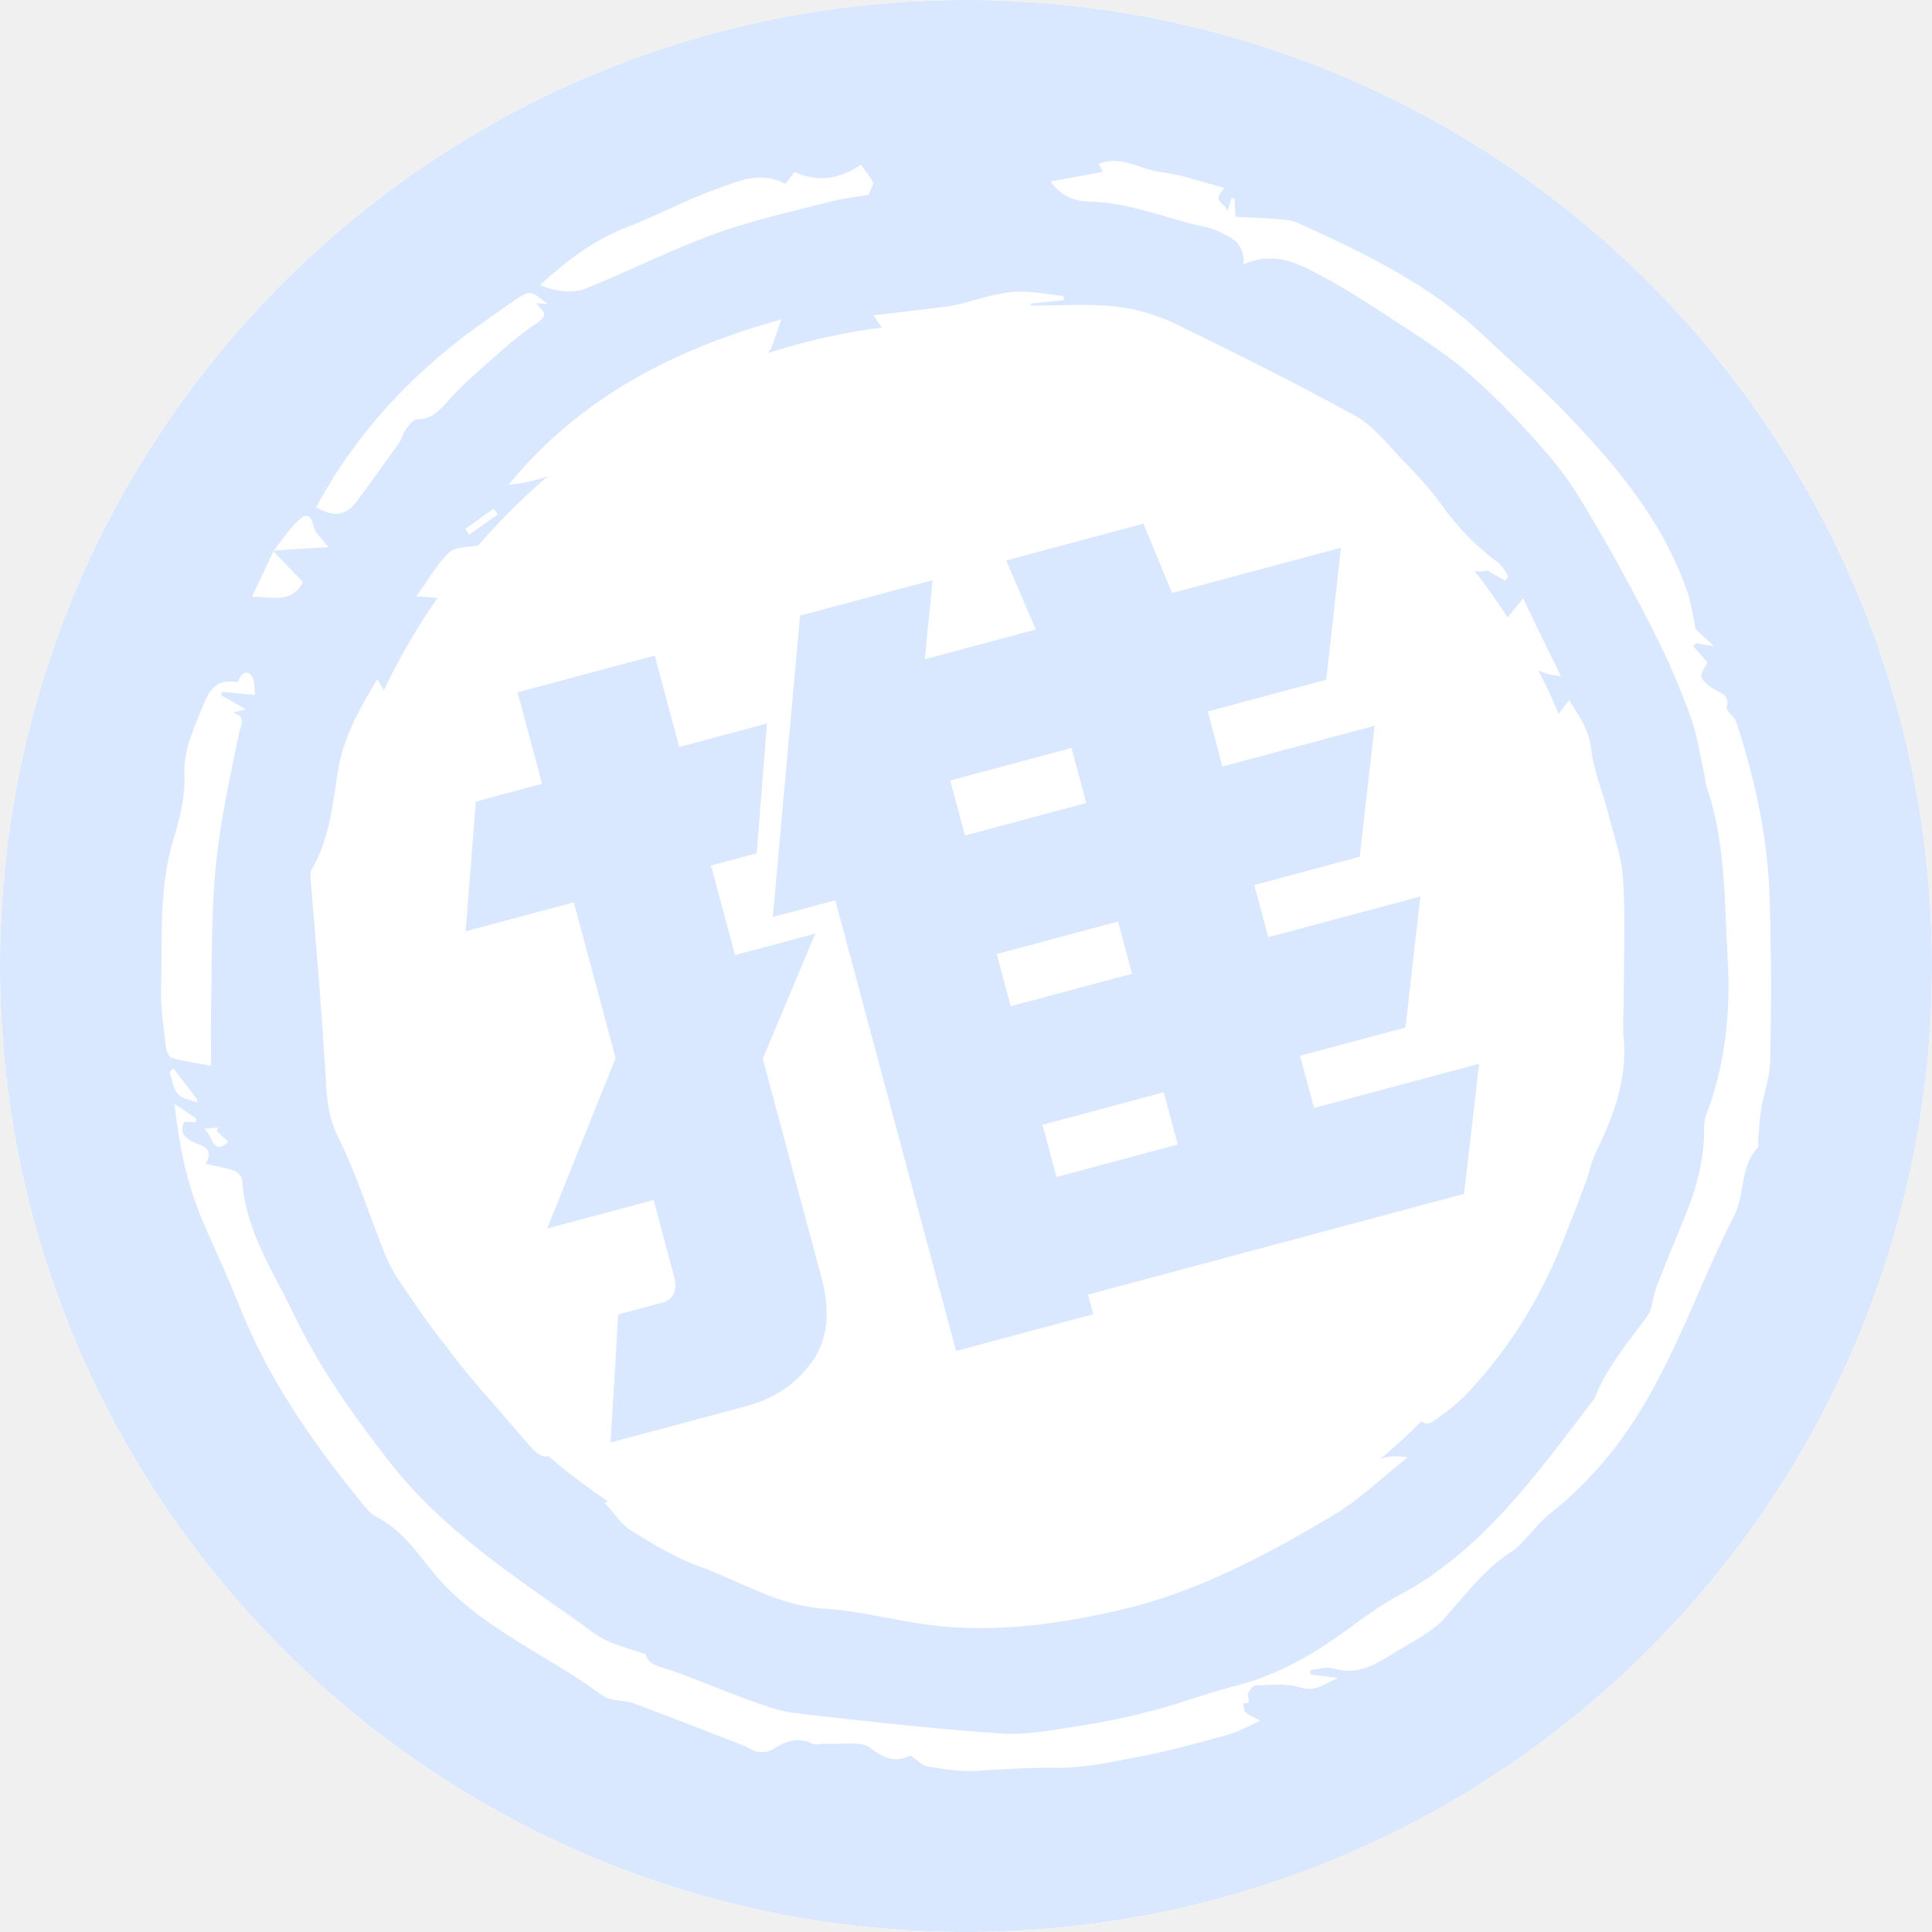
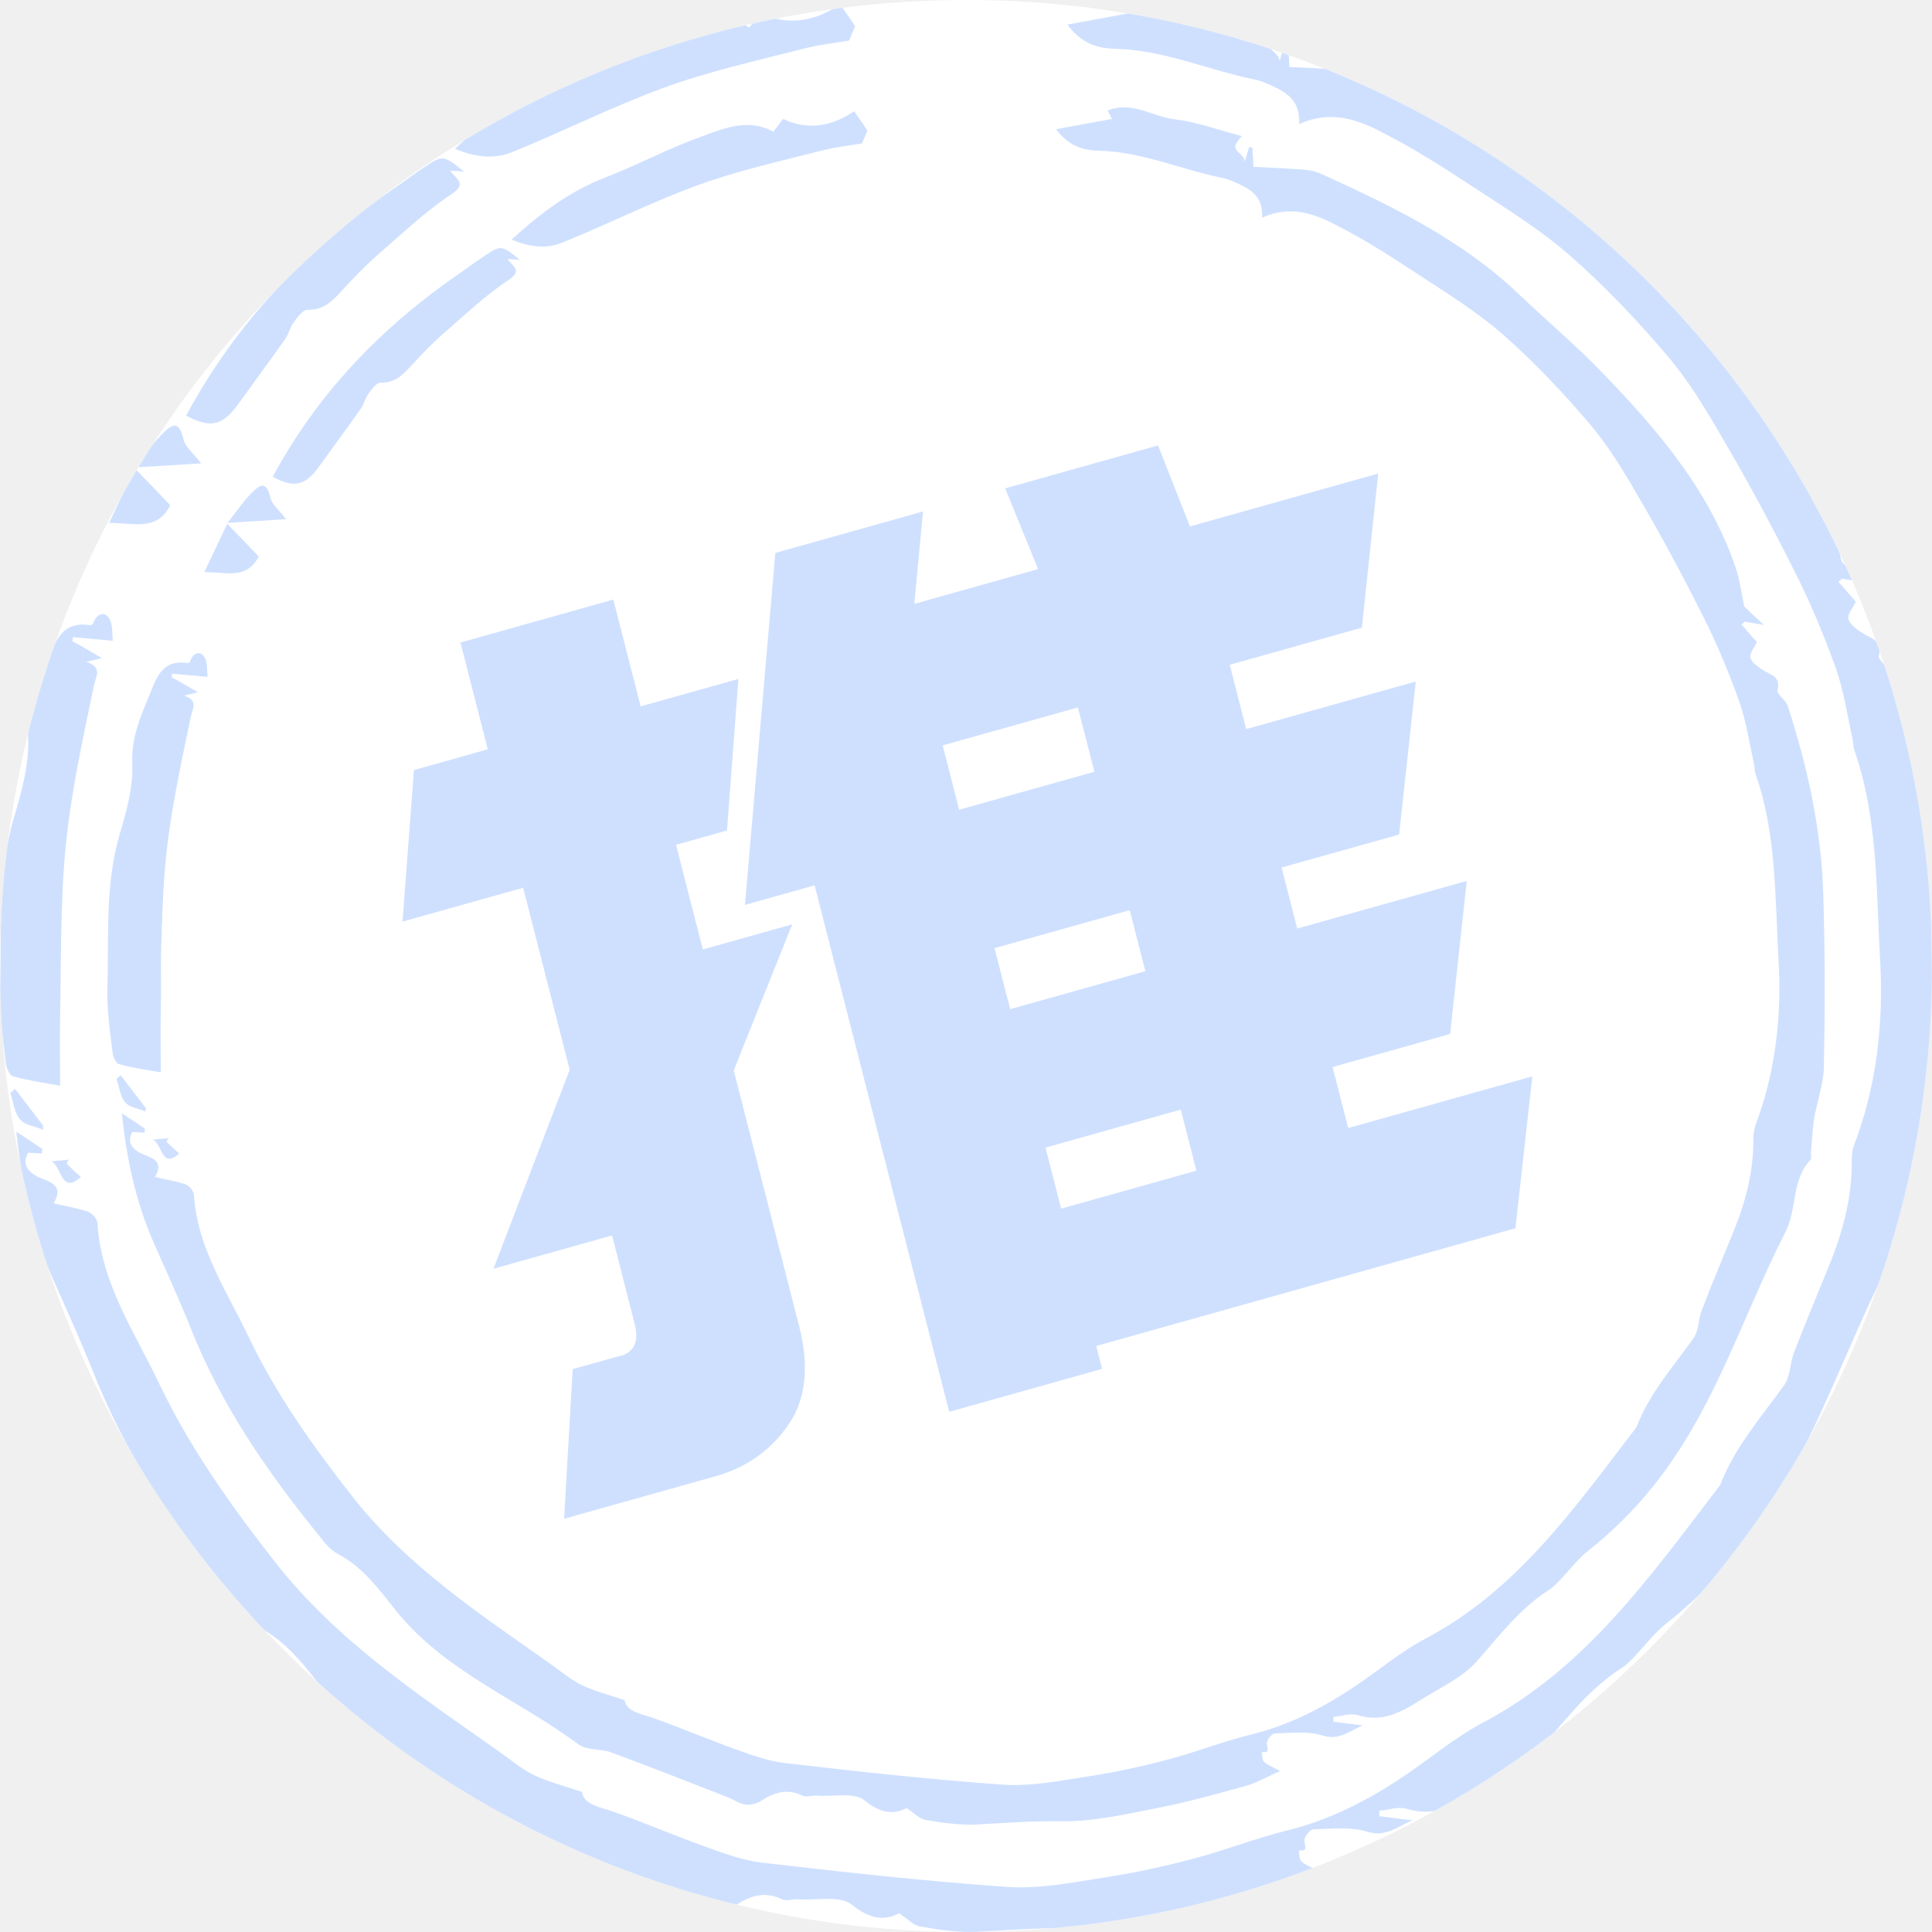
<svg xmlns="http://www.w3.org/2000/svg" width="36" height="36" viewBox="0 0 36 36" fill="none">
  <g clip-path="url(#clip0_7260_42666)">
    <rect width="36" height="36" rx="18" fill="white" />
-     <g opacity="0.4" clip-path="url(#clip1_7260_42666)">
-       <circle cx="18" cy="18" r="18" fill="#9FC2FF" />
-       <path d="M23.173 4.928C23.198 4.532 22.94 4.417 22.682 4.302C22.613 4.27 22.537 4.244 22.468 4.231C21.751 4.084 21.078 3.778 20.329 3.758C20.084 3.752 19.807 3.701 19.574 3.381C19.933 3.317 20.228 3.26 20.549 3.202C20.53 3.164 20.505 3.119 20.474 3.055C20.895 2.883 21.26 3.164 21.644 3.209C22.028 3.254 22.399 3.394 22.82 3.503C22.55 3.778 22.839 3.758 22.871 3.944C22.915 3.803 22.927 3.746 22.946 3.695C22.965 3.695 22.984 3.695 23.003 3.701C23.009 3.79 23.015 3.886 23.022 4.04C23.298 4.052 23.607 4.065 23.915 4.091C24.016 4.097 24.123 4.123 24.217 4.168C25.45 4.73 26.671 5.318 27.671 6.277C28.155 6.737 28.671 7.171 29.137 7.657C30.093 8.648 30.98 9.689 31.44 11.025C31.515 11.236 31.54 11.466 31.597 11.722C31.66 11.786 31.773 11.888 31.937 12.041C31.786 12.016 31.691 12.003 31.603 11.984C31.584 12.003 31.565 12.022 31.547 12.035C31.641 12.137 31.729 12.246 31.817 12.342C31.779 12.431 31.679 12.54 31.704 12.617C31.735 12.712 31.855 12.789 31.949 12.847C32.075 12.923 32.232 12.949 32.176 13.179C32.157 13.249 32.314 13.345 32.352 13.447C32.698 14.508 32.937 15.595 32.975 16.713C33.006 17.729 33.006 18.746 32.987 19.755C32.981 20.062 32.868 20.363 32.817 20.663C32.786 20.855 32.78 21.053 32.761 21.244C32.755 21.296 32.78 21.36 32.755 21.385C32.415 21.737 32.522 22.248 32.314 22.651C31.654 23.942 31.207 25.341 30.389 26.562C29.967 27.195 29.464 27.744 28.873 28.211C28.69 28.358 28.539 28.556 28.376 28.729C28.313 28.792 28.256 28.856 28.181 28.901C27.671 29.227 27.312 29.706 26.916 30.154C26.664 30.435 26.281 30.608 25.947 30.818C25.607 31.036 25.268 31.221 24.84 31.087C24.714 31.049 24.557 31.106 24.418 31.119C24.418 31.144 24.418 31.176 24.418 31.202C24.588 31.221 24.758 31.247 24.934 31.266C24.708 31.355 24.525 31.534 24.236 31.445C23.972 31.362 23.676 31.4 23.393 31.406C23.343 31.406 23.254 31.521 23.254 31.579C23.261 31.668 23.317 31.752 23.166 31.732C23.179 31.79 23.173 31.867 23.204 31.898C23.261 31.956 23.343 31.982 23.487 32.065C23.248 32.167 23.078 32.269 22.896 32.32C22.367 32.467 21.839 32.614 21.304 32.717C20.75 32.825 20.191 32.953 19.637 32.94C19.146 32.934 18.662 32.972 18.171 32.998C17.875 33.011 17.579 32.966 17.284 32.915C17.183 32.895 17.095 32.8 16.963 32.71C16.724 32.832 16.504 32.8 16.227 32.576C16.044 32.429 15.68 32.512 15.39 32.493C15.308 32.486 15.214 32.525 15.145 32.493C14.868 32.359 14.641 32.442 14.402 32.595C14.333 32.64 14.22 32.659 14.132 32.646C14.025 32.627 13.924 32.55 13.817 32.512C13.144 32.25 12.477 31.988 11.804 31.739C11.621 31.668 11.376 31.707 11.232 31.598C10.168 30.806 8.891 30.326 8.035 29.253C7.74 28.882 7.463 28.498 7.022 28.268C6.884 28.198 6.777 28.051 6.676 27.923C5.783 26.824 4.984 25.661 4.456 24.325C4.248 23.807 4.015 23.296 3.789 22.785C3.499 22.107 3.336 21.379 3.254 20.573C3.411 20.676 3.537 20.759 3.657 20.842C3.657 20.867 3.65 20.887 3.65 20.912C3.587 20.906 3.524 20.906 3.436 20.899C3.361 21.04 3.38 21.162 3.581 21.27C3.732 21.347 4.015 21.379 3.833 21.686C4.015 21.73 4.191 21.756 4.361 21.813C4.424 21.832 4.506 21.922 4.512 21.986C4.569 22.925 5.085 23.673 5.468 24.478C5.947 25.482 6.588 26.383 7.274 27.259C8.237 28.486 9.501 29.317 10.741 30.192C10.923 30.32 11.093 30.467 11.288 30.563C11.502 30.665 11.735 30.723 12.037 30.825C12.068 31.036 12.339 31.061 12.578 31.151C13.043 31.317 13.503 31.515 13.968 31.681C14.251 31.784 14.547 31.892 14.843 31.924C16.107 32.071 17.378 32.212 18.649 32.301C19.146 32.333 19.649 32.231 20.146 32.154C20.612 32.084 21.078 31.982 21.537 31.86C22.021 31.732 22.487 31.547 22.978 31.426C23.657 31.259 24.261 30.946 24.834 30.556C25.23 30.288 25.601 29.975 26.023 29.751C27.614 28.914 28.621 27.482 29.678 26.102C29.697 26.076 29.716 26.057 29.722 26.032C29.948 25.456 30.351 25.003 30.703 24.51C30.804 24.37 30.791 24.159 30.861 23.993C31.031 23.552 31.213 23.117 31.389 22.683C31.609 22.152 31.76 21.602 31.754 21.021C31.754 20.944 31.76 20.861 31.786 20.791C32.144 19.864 32.251 18.861 32.194 17.908C32.132 16.822 32.163 15.697 31.792 14.643C31.773 14.591 31.779 14.527 31.767 14.476C31.685 14.106 31.628 13.716 31.503 13.364C31.314 12.84 31.1 12.329 30.848 11.837C30.502 11.147 30.137 10.469 29.747 9.804C29.489 9.357 29.219 8.91 28.892 8.526C28.42 7.97 27.916 7.44 27.369 6.96C26.922 6.571 26.406 6.251 25.909 5.925C25.45 5.625 24.978 5.318 24.488 5.069C24.104 4.864 23.67 4.698 23.173 4.928Z" fill="white" />
-       <path d="M11.262 28C11.69 27.86 11.992 27.924 12.325 28.122C13.948 29.1 15.722 29.566 17.604 29.624C18.214 29.643 18.824 29.656 19.428 29.624C19.774 29.605 20.114 29.477 20.453 29.394C20.869 29.298 21.284 29.202 21.699 29.106C21.781 29.087 21.869 29.061 21.938 29.023C22.7 28.627 23.461 28.23 24.228 27.841C24.348 27.783 24.493 27.764 24.625 27.751C24.946 27.726 25.21 27.598 25.443 27.361C25.644 27.157 25.921 27.099 26.229 27.157C25.764 27.521 25.336 27.943 24.832 28.243C23.58 28.985 22.291 29.675 20.869 30.001C19.698 30.269 18.503 30.435 17.295 30.276C16.647 30.192 16.012 30.014 15.364 29.975C14.508 29.924 13.803 29.47 13.036 29.189C12.583 29.029 12.161 28.767 11.746 28.512C11.57 28.397 11.444 28.192 11.262 28Z" fill="white" />
-       <path d="M26.325 26.211C26.803 25.578 27.263 24.977 27.709 24.364C27.936 24.05 28.194 23.744 28.32 23.386C28.445 23.021 28.684 22.727 28.779 22.357C28.804 22.261 28.835 22.171 28.873 22.082C29.603 20.535 29.54 18.842 29.685 17.193C29.729 16.72 29.546 16.228 29.471 15.742C29.414 15.378 29.37 15.013 29.295 14.655C29.244 14.413 29.181 14.163 29.075 13.94C28.829 13.441 28.886 13.531 29.238 13.045C29.414 13.339 29.609 13.575 29.647 13.946C29.691 14.349 29.861 14.739 29.962 15.141C30.069 15.557 30.22 15.972 30.245 16.394C30.289 17.11 30.257 17.832 30.257 18.554C30.257 18.823 30.232 19.097 30.257 19.366C30.32 20.133 30.062 20.81 29.735 21.475C29.647 21.654 29.616 21.852 29.546 22.037C29.433 22.344 29.314 22.651 29.194 22.951C28.773 24.07 28.175 25.073 27.363 25.936C27.225 26.083 27.074 26.217 26.91 26.338C26.545 26.613 26.539 26.607 26.325 26.211Z" fill="white" />
-       <path d="M10.565 26.971C10.225 27.195 10.105 27.207 9.873 26.945C9.344 26.338 8.822 25.725 8.319 25.092C8.017 24.721 7.746 24.319 7.476 23.922C7.35 23.743 7.243 23.545 7.161 23.341C6.872 22.619 6.639 21.864 6.293 21.174C6.091 20.759 6.085 20.363 6.06 19.941C5.991 18.758 5.884 17.576 5.789 16.387C5.783 16.323 5.783 16.24 5.815 16.189C6.129 15.646 6.198 15.026 6.286 14.425C6.381 13.78 6.677 13.236 7.029 12.661C7.211 12.949 7.381 13.211 7.564 13.505C7.048 13.639 7.004 14.023 6.922 14.374C6.739 15.128 6.563 15.876 6.4 16.636C6.356 16.841 6.318 17.058 6.324 17.263C6.362 19.442 6.796 21.526 7.752 23.488C7.815 23.616 7.878 23.75 7.966 23.865C8.545 24.593 9.124 25.322 9.709 26.044C9.728 26.063 9.766 26.082 9.766 26.108C9.791 26.607 10.3 26.664 10.565 26.971Z" fill="white" />
-       <path d="M16.283 5.874C16.736 5.823 17.202 5.765 17.667 5.708C17.73 5.701 17.799 5.682 17.862 5.669C18.208 5.586 18.548 5.465 18.894 5.439C19.196 5.414 19.511 5.484 19.819 5.516C19.819 5.541 19.825 5.567 19.825 5.592C19.618 5.612 19.416 5.637 19.209 5.656C19.209 5.669 19.215 5.682 19.215 5.695C19.731 5.695 20.247 5.656 20.756 5.708C21.14 5.746 21.537 5.861 21.889 6.027C23.021 6.577 24.148 7.139 25.248 7.746C25.588 7.932 25.846 8.27 26.123 8.558C26.387 8.833 26.658 9.114 26.872 9.421C27.167 9.836 27.513 10.188 27.922 10.488C27.998 10.546 28.042 10.654 28.105 10.737C28.086 10.763 28.067 10.795 28.048 10.82C27.954 10.769 27.859 10.718 27.765 10.661C27.746 10.654 27.734 10.622 27.721 10.629C27.306 10.744 27.205 10.36 26.985 10.162C26.255 9.51 25.532 8.858 24.789 8.219C24.632 8.085 24.418 8.027 24.242 7.919C24.047 7.791 23.852 7.65 23.676 7.503C23.26 7.158 22.744 7.056 22.266 6.852C20.951 6.302 19.555 6.129 18.152 6.021C17.705 5.989 17.246 6.104 16.793 6.136C16.447 6.168 16.447 6.161 16.283 5.874Z" fill="white" />
-       <path d="M4.752 12.95C4.494 12.924 4.311 12.911 4.135 12.892C4.129 12.911 4.129 12.937 4.122 12.956C4.267 13.033 4.405 13.116 4.582 13.218C4.487 13.244 4.437 13.256 4.343 13.276C4.601 13.371 4.487 13.493 4.456 13.659C4.286 14.477 4.103 15.302 4.022 16.132C3.933 17.014 3.952 17.909 3.933 18.797C3.927 19.13 3.933 19.469 3.933 19.858C3.644 19.807 3.417 19.775 3.197 19.711C3.147 19.699 3.096 19.577 3.09 19.5C3.046 19.13 2.989 18.753 3.002 18.376C3.027 17.481 2.958 16.58 3.216 15.698C3.335 15.295 3.455 14.867 3.436 14.458C3.417 14.023 3.568 13.672 3.719 13.307C3.845 13.007 3.933 12.636 4.393 12.707C4.412 12.707 4.437 12.7 4.443 12.688C4.487 12.547 4.601 12.483 4.682 12.585C4.758 12.681 4.739 12.847 4.752 12.95Z" fill="white" />
-       <path d="M14.635 3.426C14.692 3.349 14.742 3.286 14.805 3.203C15.252 3.413 15.667 3.324 16.045 3.068C16.127 3.183 16.196 3.279 16.277 3.407C16.271 3.426 16.24 3.496 16.183 3.631C15.994 3.662 15.711 3.694 15.441 3.765C14.723 3.95 13.994 4.11 13.302 4.365C12.496 4.659 11.729 5.049 10.936 5.368C10.665 5.477 10.37 5.438 10.062 5.311C10.565 4.851 11.074 4.467 11.685 4.231C12.251 4.014 12.792 3.72 13.364 3.516C13.767 3.369 14.189 3.183 14.635 3.426Z" fill="white" />
-       <path d="M10.206 5.663C10.136 5.657 10.086 5.657 9.992 5.651C10.08 5.778 10.262 5.849 10.011 6.015C9.595 6.29 9.23 6.641 8.847 6.974C8.652 7.146 8.475 7.331 8.299 7.523C8.155 7.683 8.016 7.817 7.771 7.811C7.702 7.811 7.62 7.926 7.563 8.003C7.507 8.073 7.488 8.175 7.437 8.252C7.198 8.591 6.953 8.923 6.714 9.255C6.462 9.613 6.267 9.658 5.89 9.453C6.67 8.003 7.777 6.852 9.117 5.925C9.268 5.823 9.413 5.715 9.564 5.612C9.878 5.401 9.878 5.401 10.206 5.663Z" fill="white" />
-       <path d="M14.559 5.95C14.483 6.161 14.439 6.327 14.37 6.487C14.326 6.57 14.257 6.66 14.175 6.705C13.835 6.864 13.483 7.005 13.137 7.158C12.457 7.459 11.835 7.849 11.237 8.302C10.752 8.667 10.186 8.973 9.475 9.031C10.847 7.369 12.596 6.5 14.559 5.95Z" fill="white" />
-       <path d="M29.086 12.598C28.418 12.559 28.23 12.061 27.946 11.691C28.078 11.524 28.198 11.371 28.381 11.148C28.62 11.646 28.828 12.08 29.086 12.598Z" fill="white" />
-       <path d="M7.758 11.114C7.978 10.808 8.142 10.507 8.375 10.29C8.501 10.175 8.759 10.201 8.954 10.156C8.973 10.188 8.992 10.22 9.004 10.252C8.796 10.539 8.62 10.852 8.368 11.089C8.274 11.191 8.01 11.114 7.758 11.114Z" fill="white" />
-       <path d="M5.085 10.265C5.273 10.456 5.456 10.648 5.645 10.846C5.431 11.261 5.072 11.114 4.694 11.121C4.839 10.814 4.965 10.546 5.097 10.271C5.091 10.271 5.085 10.265 5.085 10.265Z" fill="white" />
-       <path d="M5.091 10.271C5.248 10.073 5.387 9.856 5.569 9.69C5.726 9.543 5.796 9.601 5.852 9.831C5.878 9.939 5.991 10.022 6.123 10.195C5.733 10.22 5.405 10.239 5.078 10.259C5.084 10.265 5.091 10.271 5.091 10.271Z" fill="white" />
-       <path d="M3.235 19.909C3.379 20.101 3.524 20.286 3.669 20.478C3.669 20.497 3.669 20.516 3.669 20.542C3.543 20.491 3.386 20.471 3.31 20.382C3.222 20.28 3.21 20.114 3.159 19.973C3.184 19.948 3.21 19.928 3.235 19.909Z" fill="white" />
-       <path d="M8.67 9.855C8.846 9.728 9.022 9.606 9.199 9.479C9.224 9.517 9.249 9.549 9.274 9.587C9.098 9.715 8.922 9.836 8.739 9.964C8.72 9.926 8.695 9.894 8.67 9.855Z" fill="white" />
-       <path d="M3.796 21.033C3.884 21.027 3.978 21.014 4.067 21.008C4.054 21.027 4.048 21.046 4.035 21.072C4.104 21.136 4.174 21.206 4.255 21.276C3.947 21.557 3.96 21.11 3.796 21.033Z" fill="white" />
-       <circle cx="18" cy="18" r="12" fill="white" />
-       <path d="M21.306 9.758L21.839 11.05L24.986 10.207L24.713 12.665L22.505 13.257L22.779 14.283L25.614 13.523L25.336 15.964L23.371 16.491L23.632 17.464L26.466 16.705L26.188 19.146L24.224 19.672L24.485 20.646L27.562 19.822L27.28 22.245L20.273 24.123L20.371 24.488L17.815 25.173L15.565 16.775L14.4 17.087L14.908 11.472L17.377 10.811L17.231 12.285L19.3 11.73L18.75 10.443L21.306 9.758ZM14.291 13.482L14.1 15.9L13.248 16.128L13.696 17.797L15.191 17.397L14.213 19.727L15.308 23.813C15.482 24.462 15.418 24.989 15.116 25.393C14.826 25.794 14.42 26.064 13.898 26.203L11.377 26.879L11.52 24.493L12.268 24.292C12.541 24.244 12.637 24.069 12.556 23.768L12.179 22.36L10.197 22.891L11.471 19.717L10.693 16.813L8.676 17.354L8.867 14.936L10.101 14.605L9.644 12.901L12.2 12.216L12.657 13.92L14.291 13.482ZM17.981 15.569L20.241 14.963L19.966 13.937L17.706 14.543L17.981 15.569ZM18.833 18.75L21.094 18.145L20.833 17.171L18.573 17.777L18.833 18.75ZM19.686 21.932L21.946 21.326L21.685 20.353L19.425 20.958L19.686 21.932Z" fill="#9FC2FF" />
+     <g opacity="0.5" clip-path="url(#clip1_7260_42666)">
+       <path d="M10.363 29.334C10.848 29.174 11.19 29.247 11.568 29.471C13.408 30.58 15.419 31.108 17.551 31.174C18.242 31.195 18.934 31.21 19.618 31.174C20.011 31.152 20.396 31.007 20.781 30.913C21.251 30.804 21.722 30.695 22.192 30.587C22.285 30.565 22.385 30.536 22.463 30.493C23.326 30.044 24.189 29.595 25.059 29.153C25.194 29.087 25.358 29.066 25.508 29.051C25.872 29.022 26.171 28.877 26.435 28.609C26.663 28.378 26.977 28.312 27.326 28.378C26.799 28.791 26.314 29.269 25.743 29.609C24.324 30.449 22.863 31.232 21.251 31.601C19.925 31.905 18.57 32.093 17.201 31.912C16.467 31.818 15.747 31.615 15.012 31.572C14.043 31.514 13.244 31 12.374 30.681C11.861 30.5 11.383 30.203 10.912 29.913C10.713 29.783 10.57 29.551 10.363 29.334Z" fill="white" />
+       <path d="M27.435 27.305C27.977 26.588 28.498 25.907 29.004 25.212C29.261 24.857 29.553 24.509 29.696 24.104C29.838 23.691 30.109 23.358 30.216 22.938C30.245 22.829 30.28 22.728 30.323 22.626C31.15 20.873 31.079 18.954 31.243 17.085C31.293 16.549 31.086 15.991 31.001 15.441C30.936 15.028 30.887 14.615 30.801 14.21C30.744 13.934 30.673 13.652 30.551 13.398C30.273 12.833 30.337 12.935 30.737 12.384C30.936 12.717 31.157 12.985 31.2 13.405C31.25 13.862 31.443 14.304 31.557 14.76C31.678 15.231 31.849 15.702 31.878 16.18C31.927 16.991 31.892 17.809 31.892 18.628C31.892 18.932 31.863 19.244 31.892 19.548C31.963 20.417 31.671 21.185 31.3 21.938C31.2 22.141 31.165 22.366 31.086 22.576C30.958 22.923 30.822 23.271 30.687 23.611C30.209 24.879 29.532 26.016 28.612 26.994C28.455 27.16 28.284 27.313 28.099 27.45C27.685 27.762 27.678 27.754 27.435 27.305Z" fill="white" />
+       <path d="M9.573 28.167C9.188 28.421 9.053 28.435 8.789 28.138C8.19 27.45 7.598 26.755 7.028 26.038C6.686 25.617 6.379 25.161 6.072 24.712C5.93 24.509 5.809 24.285 5.716 24.053C5.388 23.234 5.124 22.38 4.732 21.597C4.504 21.127 4.497 20.677 4.468 20.199C4.39 18.859 4.268 17.519 4.161 16.172C4.154 16.1 4.154 16.006 4.19 15.948C4.546 15.332 4.625 14.629 4.725 13.948C4.832 13.217 5.167 12.601 5.566 11.949C5.773 12.275 5.965 12.572 6.172 12.905C5.588 13.058 5.538 13.492 5.445 13.89C5.238 14.745 5.038 15.593 4.853 16.455C4.803 16.686 4.76 16.933 4.768 17.165C4.81 19.634 5.302 21.996 6.386 24.219C6.457 24.364 6.529 24.516 6.629 24.647C7.285 25.473 7.941 26.298 8.604 27.117C8.625 27.139 8.668 27.16 8.668 27.189C8.696 27.754 9.274 27.819 9.573 28.167Z" fill="white" />
+       <path d="M16.054 4.257C16.568 4.199 17.095 4.134 17.623 4.069C17.694 4.061 17.773 4.04 17.844 4.025C18.236 3.931 18.621 3.793 19.013 3.764C19.355 3.735 19.712 3.815 20.061 3.851C20.061 3.88 20.069 3.909 20.069 3.938C19.833 3.96 19.605 3.989 19.37 4.011C19.37 4.025 19.377 4.04 19.377 4.054C19.962 4.054 20.546 4.011 21.124 4.069C21.559 4.112 22.008 4.242 22.407 4.431C23.691 5.054 24.967 5.691 26.215 6.379C26.6 6.589 26.892 6.973 27.206 7.299C27.506 7.61 27.812 7.929 28.055 8.277C28.39 8.748 28.782 9.146 29.245 9.486C29.331 9.552 29.381 9.675 29.452 9.769C29.431 9.798 29.409 9.834 29.388 9.863C29.281 9.805 29.174 9.747 29.067 9.682C29.046 9.675 29.031 9.639 29.017 9.646C28.547 9.776 28.432 9.342 28.183 9.117C27.356 8.378 26.536 7.639 25.694 6.915C25.516 6.763 25.274 6.698 25.074 6.575C24.853 6.43 24.632 6.27 24.432 6.104C23.962 5.713 23.377 5.597 22.835 5.365C21.345 4.742 19.762 4.547 18.172 4.423C17.666 4.387 17.145 4.518 16.632 4.554C16.24 4.59 16.24 4.583 16.054 4.257Z" fill="white" />
+       <path d="M14.1 4.344C14.014 4.583 13.964 4.771 13.886 4.952C13.836 5.046 13.758 5.148 13.665 5.198C13.28 5.38 12.881 5.539 12.489 5.713C11.718 6.053 11.012 6.495 10.335 7.009C9.786 7.422 9.144 7.77 8.339 7.835C9.893 5.952 11.875 4.967 14.1 4.344Z" fill="white" />
+       <path d="M30.564 11.877C29.808 11.834 29.593 11.269 29.273 10.849C29.422 10.661 29.558 10.487 29.765 10.234C30.036 10.799 30.271 11.291 30.564 11.877Z" fill="white" />
+       <path d="M6.392 10.196C6.642 9.849 6.827 9.508 7.091 9.262C7.234 9.132 7.526 9.161 7.748 9.11C7.769 9.146 7.79 9.183 7.805 9.219C7.569 9.545 7.369 9.899 7.084 10.167C6.977 10.283 6.677 10.196 6.392 10.196Z" fill="white" />
+       <path d="M7.426 8.769C7.626 8.625 7.826 8.487 8.025 8.342C8.054 8.386 8.082 8.422 8.111 8.465C7.911 8.61 7.712 8.748 7.505 8.893C7.483 8.849 7.455 8.813 7.426 8.769Z" fill="white" />
+       <path d="M24.207 2.314C24.237 1.838 23.928 1.7 23.618 1.562C23.535 1.524 23.445 1.493 23.362 1.478C22.501 1.302 21.693 0.933 20.795 0.91C20.5 0.903 20.168 0.841 19.889 0.458C20.319 0.381 20.674 0.312 21.059 0.243C21.036 0.197 21.006 0.143 20.968 0.067C21.474 -0.14 21.912 0.197 22.373 0.251C22.833 0.305 23.279 0.473 23.784 0.604C23.46 0.933 23.807 0.91 23.845 1.133C23.898 0.964 23.913 0.895 23.935 0.834C23.958 0.834 23.981 0.834 24.003 0.841C24.011 0.949 24.018 1.064 24.026 1.248C24.358 1.263 24.728 1.279 25.098 1.309C25.219 1.317 25.347 1.348 25.46 1.401C26.94 2.076 28.405 2.782 29.605 3.932C30.186 4.484 30.806 5.006 31.364 5.589C32.512 6.777 33.576 8.027 34.127 9.63C34.218 9.883 34.248 10.159 34.316 10.466C34.392 10.543 34.528 10.666 34.724 10.85C34.543 10.819 34.429 10.804 34.324 10.781C34.301 10.804 34.278 10.827 34.256 10.842C34.369 10.965 34.475 11.095 34.58 11.21C34.535 11.318 34.414 11.448 34.444 11.54C34.482 11.655 34.626 11.747 34.739 11.816C34.89 11.908 35.079 11.939 35.011 12.215C34.988 12.299 35.177 12.414 35.222 12.537C35.637 13.81 35.924 15.114 35.969 16.456C36.007 17.675 36.007 18.895 35.985 20.107C35.977 20.475 35.841 20.835 35.781 21.195C35.743 21.426 35.736 21.663 35.713 21.893C35.705 21.955 35.736 22.031 35.705 22.062C35.298 22.484 35.426 23.098 35.177 23.581C34.384 25.13 33.848 26.809 32.867 28.274C32.361 29.034 31.757 29.693 31.047 30.253C30.828 30.429 30.647 30.667 30.451 30.874C30.375 30.951 30.307 31.027 30.217 31.081C29.605 31.472 29.175 32.047 28.699 32.584C28.397 32.922 27.937 33.129 27.537 33.382C27.129 33.643 26.721 33.865 26.208 33.704C26.057 33.658 25.868 33.727 25.702 33.742C25.702 33.773 25.702 33.811 25.702 33.842C25.906 33.865 26.11 33.896 26.321 33.919C26.049 34.026 25.83 34.241 25.483 34.133C25.166 34.034 24.811 34.08 24.471 34.087C24.411 34.087 24.305 34.225 24.305 34.295C24.313 34.402 24.381 34.502 24.2 34.479C24.215 34.548 24.207 34.64 24.245 34.678C24.313 34.747 24.411 34.778 24.585 34.877C24.298 35 24.094 35.123 23.875 35.184C23.241 35.361 22.607 35.537 21.965 35.66C21.301 35.79 20.629 35.943 19.964 35.928C19.375 35.92 18.794 35.966 18.205 35.997C17.85 36.013 17.496 35.959 17.141 35.897C17.02 35.874 16.914 35.759 16.756 35.652C16.469 35.798 16.205 35.759 15.872 35.491C15.653 35.315 15.216 35.414 14.868 35.391C14.77 35.384 14.657 35.43 14.574 35.391C14.242 35.23 13.97 35.33 13.683 35.514C13.6 35.568 13.464 35.591 13.358 35.575C13.23 35.552 13.109 35.46 12.981 35.414C12.173 35.1 11.373 34.785 10.565 34.486C10.346 34.402 10.052 34.448 9.878 34.318C8.602 33.367 7.07 32.791 6.043 31.503C5.688 31.058 5.356 30.598 4.827 30.322C4.661 30.238 4.533 30.061 4.412 29.908C3.34 28.589 2.381 27.193 1.747 25.59C1.498 24.969 1.219 24.355 0.947 23.742C0.599 22.929 0.403 22.055 0.305 21.088C0.494 21.211 0.645 21.311 0.788 21.41C0.788 21.441 0.781 21.464 0.781 21.495C0.705 21.487 0.63 21.487 0.524 21.479C0.433 21.648 0.456 21.794 0.698 21.924C0.879 22.016 1.219 22.055 1 22.423C1.219 22.476 1.43 22.507 1.634 22.576C1.709 22.599 1.807 22.706 1.815 22.783C1.883 23.91 2.502 24.808 2.963 25.774C3.536 26.978 4.306 28.059 5.129 29.11C6.284 30.583 7.802 31.58 9.289 32.63C9.508 32.784 9.712 32.96 9.946 33.075C10.203 33.198 10.482 33.267 10.844 33.39C10.882 33.643 11.207 33.673 11.494 33.781C12.052 33.98 12.603 34.218 13.162 34.417C13.502 34.54 13.857 34.67 14.211 34.709C15.729 34.885 17.254 35.054 18.779 35.161C19.375 35.2 19.979 35.077 20.576 34.985C21.134 34.9 21.693 34.778 22.244 34.632C22.826 34.479 23.384 34.256 23.973 34.111C24.788 33.911 25.513 33.535 26.2 33.068C26.676 32.745 27.121 32.37 27.627 32.101C29.537 31.096 30.745 29.379 32.014 27.722C32.036 27.691 32.059 27.668 32.066 27.638C32.338 26.947 32.821 26.403 33.244 25.812C33.365 25.644 33.35 25.391 33.433 25.191C33.637 24.662 33.856 24.14 34.067 23.619C34.331 22.982 34.512 22.323 34.505 21.625C34.505 21.533 34.512 21.433 34.543 21.349C34.973 20.237 35.101 19.033 35.033 17.89C34.958 16.586 34.996 15.236 34.55 13.971C34.528 13.91 34.535 13.833 34.52 13.772C34.422 13.327 34.354 12.859 34.203 12.437C33.976 11.808 33.72 11.195 33.418 10.604C33.002 9.776 32.565 8.963 32.096 8.165C31.787 7.629 31.462 7.092 31.07 6.632C30.504 5.964 29.9 5.328 29.243 4.753C28.707 4.285 28.088 3.901 27.491 3.51C26.94 3.15 26.374 2.782 25.785 2.483C25.325 2.237 24.804 2.038 24.207 2.314Z" fill="#9FC2FF" />
+       <path d="M2.102 11.94C1.793 11.909 1.574 11.894 1.362 11.871C1.354 11.894 1.354 11.924 1.347 11.947C1.521 12.039 1.687 12.139 1.898 12.262C1.785 12.292 1.725 12.308 1.611 12.331C1.921 12.446 1.785 12.591 1.747 12.791C1.543 13.773 1.324 14.762 1.226 15.759C1.12 16.817 1.143 17.891 1.12 18.957C1.113 19.356 1.12 19.762 1.12 20.23C0.773 20.169 0.501 20.13 0.237 20.054C0.176 20.038 0.116 19.893 0.108 19.801C0.055 19.356 -0.013 18.903 0.002 18.451C0.033 17.377 -0.05 16.296 0.259 15.237C0.403 14.754 0.546 14.24 0.524 13.75C0.501 13.228 0.682 12.806 0.863 12.369C1.015 12.009 1.12 11.564 1.672 11.648C1.694 11.648 1.725 11.64 1.732 11.625C1.785 11.457 1.921 11.38 2.019 11.502C2.11 11.617 2.087 11.817 2.102 11.94Z" fill="#9FC2FF" />
+       <path d="M13.963 0.512C14.031 0.42 14.091 0.343 14.166 0.243C14.703 0.496 15.201 0.389 15.654 0.082C15.752 0.22 15.835 0.335 15.933 0.489C15.926 0.512 15.888 0.596 15.82 0.757C15.593 0.795 15.254 0.834 14.929 0.918C14.068 1.14 13.193 1.332 12.362 1.638C11.396 1.991 10.475 2.459 9.524 2.842C9.199 2.972 8.844 2.926 8.474 2.773C9.078 2.221 9.69 1.761 10.422 1.477C11.101 1.217 11.751 0.864 12.438 0.619C12.921 0.443 13.427 0.22 13.963 0.512Z" fill="#9FC2FF" />
+       <path d="M8.647 3.196C8.564 3.189 8.503 3.189 8.39 3.181C8.496 3.334 8.715 3.419 8.413 3.618C7.915 3.948 7.477 4.37 7.016 4.768C6.782 4.976 6.571 5.198 6.359 5.428C6.186 5.62 6.02 5.781 5.725 5.773C5.642 5.773 5.544 5.911 5.476 6.003C5.408 6.088 5.385 6.21 5.325 6.302C5.038 6.709 4.744 7.108 4.457 7.506C4.155 7.936 3.921 7.99 3.468 7.744C4.404 6.003 5.733 4.623 7.341 3.511C7.522 3.388 7.696 3.258 7.877 3.135C8.254 2.882 8.254 2.882 8.647 3.196Z" fill="#9FC2FF" />
+       <path d="M2.502 8.718C2.728 8.948 2.947 9.178 3.174 9.415C2.917 9.914 2.487 9.737 2.033 9.745C2.207 9.377 2.358 9.055 2.517 8.725C2.509 8.725 2.502 8.718 2.502 8.718Z" fill="#9FC2FF" />
+       <path d="M2.509 8.726C2.698 8.488 2.864 8.228 3.083 8.028C3.272 7.852 3.355 7.921 3.423 8.197C3.454 8.327 3.59 8.427 3.748 8.634C3.28 8.665 2.887 8.688 2.494 8.711C2.502 8.718 2.509 8.726 2.509 8.726Z" fill="#9FC2FF" />
+       <path d="M0.282 20.291C0.456 20.521 0.63 20.743 0.803 20.973C0.803 20.996 0.803 21.019 0.803 21.05C0.652 20.989 0.463 20.966 0.373 20.858C0.267 20.736 0.252 20.536 0.192 20.368C0.222 20.337 0.252 20.314 0.282 20.291Z" fill="#9FC2FF" />
+       <path d="M0.955 21.64C1.061 21.632 1.174 21.617 1.28 21.609C1.265 21.632 1.257 21.655 1.242 21.686C1.325 21.763 1.409 21.847 1.507 21.931C1.137 22.269 1.152 21.732 0.955 21.64Z" fill="#9FC2FF" />
+       <path d="M23.517 4.057C23.544 3.634 23.269 3.511 22.994 3.388C22.92 3.354 22.84 3.327 22.766 3.313C22.001 3.157 21.283 2.829 20.484 2.809C20.223 2.802 19.927 2.748 19.679 2.407C20.061 2.339 20.377 2.277 20.719 2.216C20.699 2.175 20.672 2.127 20.639 2.059C21.088 1.875 21.477 2.175 21.887 2.223C22.296 2.27 22.692 2.42 23.142 2.536C22.853 2.829 23.162 2.809 23.195 3.007C23.242 2.857 23.256 2.795 23.276 2.741C23.296 2.741 23.316 2.741 23.336 2.748C23.343 2.843 23.35 2.945 23.356 3.109C23.652 3.123 23.98 3.136 24.309 3.163C24.417 3.17 24.531 3.198 24.631 3.245C25.947 3.845 27.249 4.472 28.316 5.495C28.832 5.986 29.383 6.449 29.879 6.967C30.899 8.024 31.846 9.135 32.336 10.56C32.416 10.785 32.443 11.03 32.503 11.303C32.571 11.371 32.691 11.48 32.866 11.644C32.705 11.617 32.604 11.603 32.51 11.583C32.49 11.603 32.47 11.624 32.45 11.637C32.55 11.746 32.644 11.862 32.738 11.964C32.698 12.06 32.591 12.176 32.617 12.258C32.651 12.36 32.779 12.442 32.879 12.503C33.013 12.585 33.181 12.612 33.121 12.857C33.101 12.932 33.268 13.035 33.309 13.144C33.678 14.275 33.933 15.434 33.973 16.627C34.007 17.711 34.007 18.795 33.986 19.872C33.98 20.2 33.859 20.52 33.805 20.84C33.772 21.045 33.765 21.256 33.745 21.461C33.738 21.515 33.765 21.584 33.738 21.611C33.376 21.986 33.49 22.531 33.268 22.961C32.564 24.338 32.087 25.831 31.215 27.133C30.765 27.808 30.228 28.394 29.598 28.892C29.403 29.048 29.242 29.26 29.067 29.444C29 29.512 28.94 29.58 28.859 29.628C28.316 29.976 27.933 30.487 27.511 30.964C27.242 31.264 26.833 31.448 26.477 31.673C26.115 31.905 25.752 32.102 25.296 31.959C25.162 31.918 24.994 31.98 24.846 31.993C24.846 32.021 24.846 32.055 24.846 32.082C25.027 32.102 25.209 32.13 25.396 32.15C25.155 32.246 24.96 32.437 24.652 32.341C24.37 32.252 24.054 32.293 23.752 32.3C23.699 32.3 23.605 32.423 23.605 32.484C23.611 32.58 23.672 32.668 23.511 32.648C23.524 32.709 23.517 32.791 23.551 32.825C23.611 32.886 23.699 32.914 23.853 33.002C23.598 33.111 23.417 33.221 23.222 33.275C22.659 33.432 22.095 33.589 21.524 33.698C20.934 33.814 20.337 33.95 19.746 33.936C19.223 33.929 18.706 33.97 18.182 33.998C17.867 34.011 17.552 33.964 17.236 33.909C17.129 33.889 17.035 33.786 16.894 33.691C16.639 33.82 16.404 33.786 16.109 33.548C15.914 33.391 15.525 33.48 15.216 33.459C15.129 33.452 15.028 33.493 14.954 33.459C14.659 33.316 14.418 33.404 14.162 33.568C14.089 33.616 13.968 33.636 13.874 33.623C13.76 33.602 13.652 33.52 13.538 33.48C12.82 33.2 12.109 32.92 11.391 32.655C11.196 32.58 10.935 32.621 10.78 32.505C9.646 31.659 8.284 31.148 7.371 30.003C7.056 29.607 6.76 29.198 6.291 28.953C6.143 28.878 6.029 28.721 5.922 28.585C4.969 27.412 4.116 26.172 3.553 24.747C3.331 24.195 3.083 23.649 2.841 23.104C2.533 22.381 2.358 21.604 2.271 20.745C2.439 20.854 2.573 20.943 2.7 21.031C2.7 21.059 2.694 21.079 2.694 21.106C2.627 21.099 2.559 21.099 2.465 21.093C2.385 21.243 2.405 21.372 2.62 21.488C2.781 21.57 3.083 21.604 2.888 21.931C3.083 21.979 3.271 22.006 3.452 22.067C3.519 22.088 3.606 22.183 3.613 22.252C3.673 23.254 4.224 24.051 4.633 24.91C5.143 25.981 5.828 26.942 6.559 27.876C7.586 29.185 8.935 30.071 10.257 31.005C10.451 31.141 10.633 31.298 10.841 31.4C11.069 31.509 11.317 31.571 11.639 31.68C11.673 31.905 11.961 31.932 12.216 32.028C12.713 32.205 13.203 32.416 13.7 32.593C14.002 32.702 14.317 32.818 14.632 32.852C15.981 33.009 17.337 33.159 18.692 33.255C19.223 33.289 19.759 33.18 20.29 33.098C20.786 33.023 21.283 32.914 21.773 32.784C22.289 32.648 22.786 32.45 23.309 32.321C24.034 32.143 24.678 31.809 25.289 31.393C25.712 31.107 26.108 30.773 26.558 30.535C28.255 29.641 29.329 28.114 30.456 26.642C30.477 26.615 30.497 26.594 30.503 26.567C30.745 25.953 31.175 25.469 31.55 24.944C31.658 24.794 31.644 24.57 31.718 24.392C31.899 23.922 32.094 23.458 32.282 22.995C32.517 22.429 32.678 21.843 32.671 21.222C32.671 21.14 32.678 21.052 32.705 20.977C33.087 19.988 33.201 18.918 33.141 17.902C33.074 16.743 33.107 15.543 32.711 14.419C32.691 14.364 32.698 14.296 32.684 14.241C32.597 13.846 32.537 13.43 32.403 13.055C32.201 12.496 31.973 11.951 31.705 11.426C31.336 10.69 30.946 9.967 30.53 9.258C30.255 8.781 29.967 8.304 29.618 7.895C29.114 7.302 28.578 6.736 27.994 6.224C27.517 5.809 26.967 5.468 26.437 5.12C25.947 4.8 25.444 4.472 24.92 4.207C24.511 3.988 24.048 3.811 23.517 4.057Z" fill="#9FC2FF" />
+       <path d="M3.868 12.613C3.593 12.586 3.398 12.572 3.21 12.552C3.204 12.572 3.204 12.599 3.197 12.62C3.351 12.701 3.499 12.79 3.687 12.899C3.586 12.927 3.533 12.94 3.432 12.961C3.707 13.063 3.586 13.192 3.553 13.37C3.372 14.242 3.177 15.122 3.09 16.008C2.996 16.949 3.016 17.903 2.996 18.851C2.989 19.205 2.996 19.566 2.996 19.982C2.687 19.928 2.445 19.894 2.21 19.826C2.156 19.812 2.103 19.682 2.096 19.601C2.049 19.205 1.988 18.803 2.002 18.401C2.029 17.446 1.955 16.485 2.23 15.544C2.358 15.115 2.485 14.658 2.465 14.222C2.445 13.758 2.606 13.383 2.767 12.995C2.902 12.674 2.996 12.279 3.486 12.354C3.506 12.354 3.533 12.347 3.539 12.333C3.586 12.183 3.707 12.115 3.795 12.224C3.875 12.327 3.855 12.504 3.868 12.613Z" fill="#9FC2FF" />
+       <path d="M14.411 2.454C14.472 2.373 14.525 2.305 14.592 2.216C15.069 2.441 15.512 2.345 15.915 2.073C16.002 2.196 16.076 2.298 16.163 2.434C16.156 2.454 16.122 2.529 16.062 2.673C15.861 2.707 15.559 2.741 15.27 2.816C14.505 3.013 13.727 3.184 12.989 3.456C12.13 3.77 11.311 4.185 10.465 4.526C10.177 4.642 9.861 4.601 9.532 4.465C10.069 3.974 10.613 3.565 11.264 3.313C11.868 3.081 12.445 2.768 13.056 2.55C13.485 2.393 13.935 2.196 14.411 2.454Z" fill="#9FC2FF" />
+       <path d="M9.686 4.841C9.612 4.834 9.558 4.834 9.458 4.827C9.552 4.964 9.746 5.039 9.478 5.216C9.035 5.509 8.646 5.884 8.236 6.238C8.028 6.423 7.84 6.62 7.653 6.825C7.498 6.995 7.351 7.138 7.089 7.131C7.015 7.131 6.928 7.254 6.867 7.336C6.807 7.411 6.787 7.52 6.733 7.602C6.478 7.963 6.216 8.318 5.961 8.672C5.693 9.054 5.485 9.102 5.082 8.884C5.914 7.336 7.096 6.109 8.525 5.12C8.686 5.011 8.84 4.895 9.001 4.786C9.337 4.561 9.337 4.561 9.686 4.841Z" fill="#9FC2FF" />
+       <path d="M4.223 9.749C4.425 9.953 4.62 10.158 4.821 10.369C4.593 10.812 4.21 10.655 3.807 10.662C3.962 10.335 4.096 10.049 4.237 9.756C4.23 9.756 4.223 9.749 4.223 9.749Z" fill="#9FC2FF" />
+       <path d="M4.23 9.756C4.398 9.545 4.546 9.313 4.741 9.136C4.908 8.979 4.982 9.041 5.043 9.286C5.07 9.402 5.19 9.49 5.331 9.674C4.915 9.702 4.566 9.722 4.217 9.743C4.224 9.749 4.23 9.756 4.23 9.756Z" fill="#9FC2FF" />
+       <path d="M2.25 20.036C2.405 20.241 2.559 20.439 2.714 20.643C2.714 20.663 2.714 20.684 2.714 20.711C2.579 20.657 2.412 20.636 2.331 20.541C2.237 20.432 2.224 20.255 2.17 20.105C2.197 20.077 2.224 20.057 2.25 20.036Z" fill="#9FC2FF" />
+       <path d="M2.849 21.236C2.943 21.229 3.044 21.215 3.138 21.208C3.124 21.229 3.118 21.249 3.104 21.276C3.178 21.345 3.252 21.42 3.339 21.494C3.01 21.794 3.024 21.317 2.849 21.236Z" fill="#9FC2FF" />
+       <circle cx="18" cy="18" r="15" fill="white" />
+       <path d="M21.579 8.3L22.173 9.809L25.681 8.824L25.377 11.696L22.915 12.387L23.221 13.586L26.381 12.699L26.071 15.55L23.881 16.165L24.172 17.302L27.331 16.415L27.021 19.267L24.831 19.882L25.122 21.019L28.553 20.056L28.238 22.887L20.427 25.08L20.536 25.507L17.687 26.307L15.179 16.497L13.881 16.862L14.447 10.303L17.199 9.53L17.037 11.252L19.343 10.604L18.73 9.1L21.579 8.3ZM13.759 12.651L13.547 15.475L12.597 15.742L13.096 17.692L14.762 17.224L13.672 19.946L14.893 24.719C15.086 25.477 15.015 26.092 14.679 26.564C14.355 27.032 13.903 27.348 13.322 27.511L10.511 28.3L10.671 25.512L11.504 25.278C11.808 25.222 11.915 25.018 11.825 24.666L11.405 23.021L9.195 23.641L10.615 19.933L9.748 16.542L7.5 17.173L7.713 14.349L9.089 13.962L8.58 11.972L11.429 11.172L11.938 13.162L13.759 12.651ZM17.872 15.088L20.392 14.38L20.085 13.182L17.566 13.889L17.872 15.088ZM18.823 18.804L21.342 18.097L21.051 16.96L18.532 17.667L18.823 18.804ZM19.773 22.521L22.293 21.814L22.002 20.676L19.482 21.384L19.773 22.521Z" fill="#9FC2FF" />
    </g>
  </g>
  <defs>
    <clipPath id="clip0_7260_42666">
      <rect width="36" height="36" rx="18" fill="white" />
    </clipPath>
    <clipPath id="clip1_7260_42666">
      <rect width="36" height="36" fill="white" />
    </clipPath>
  </defs>
</svg>
